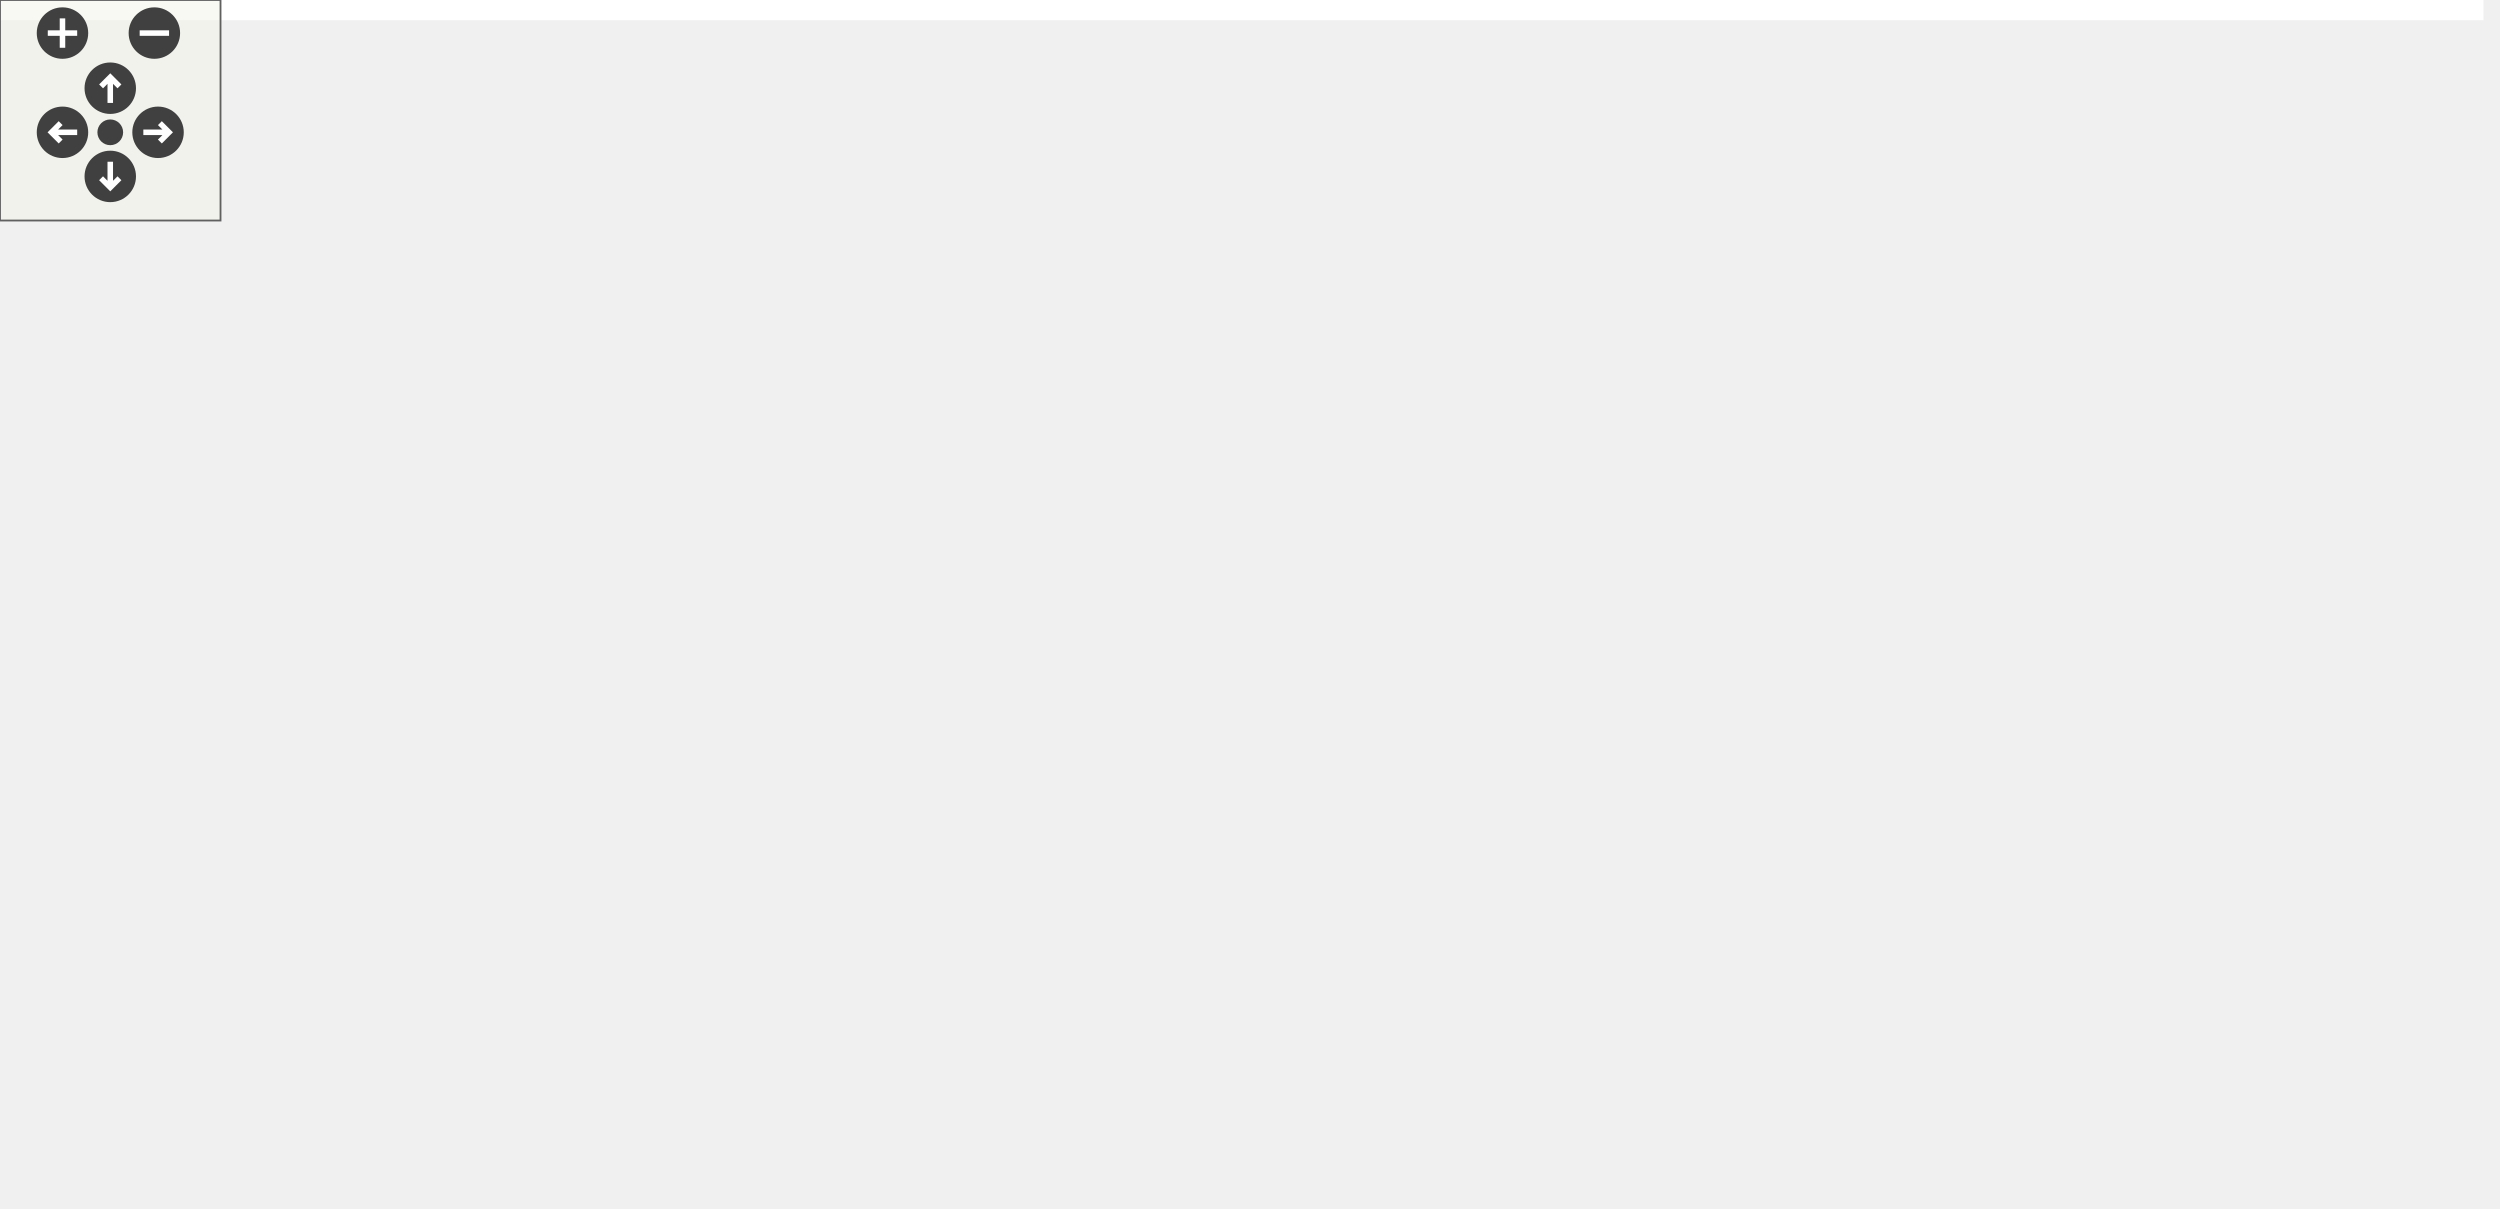
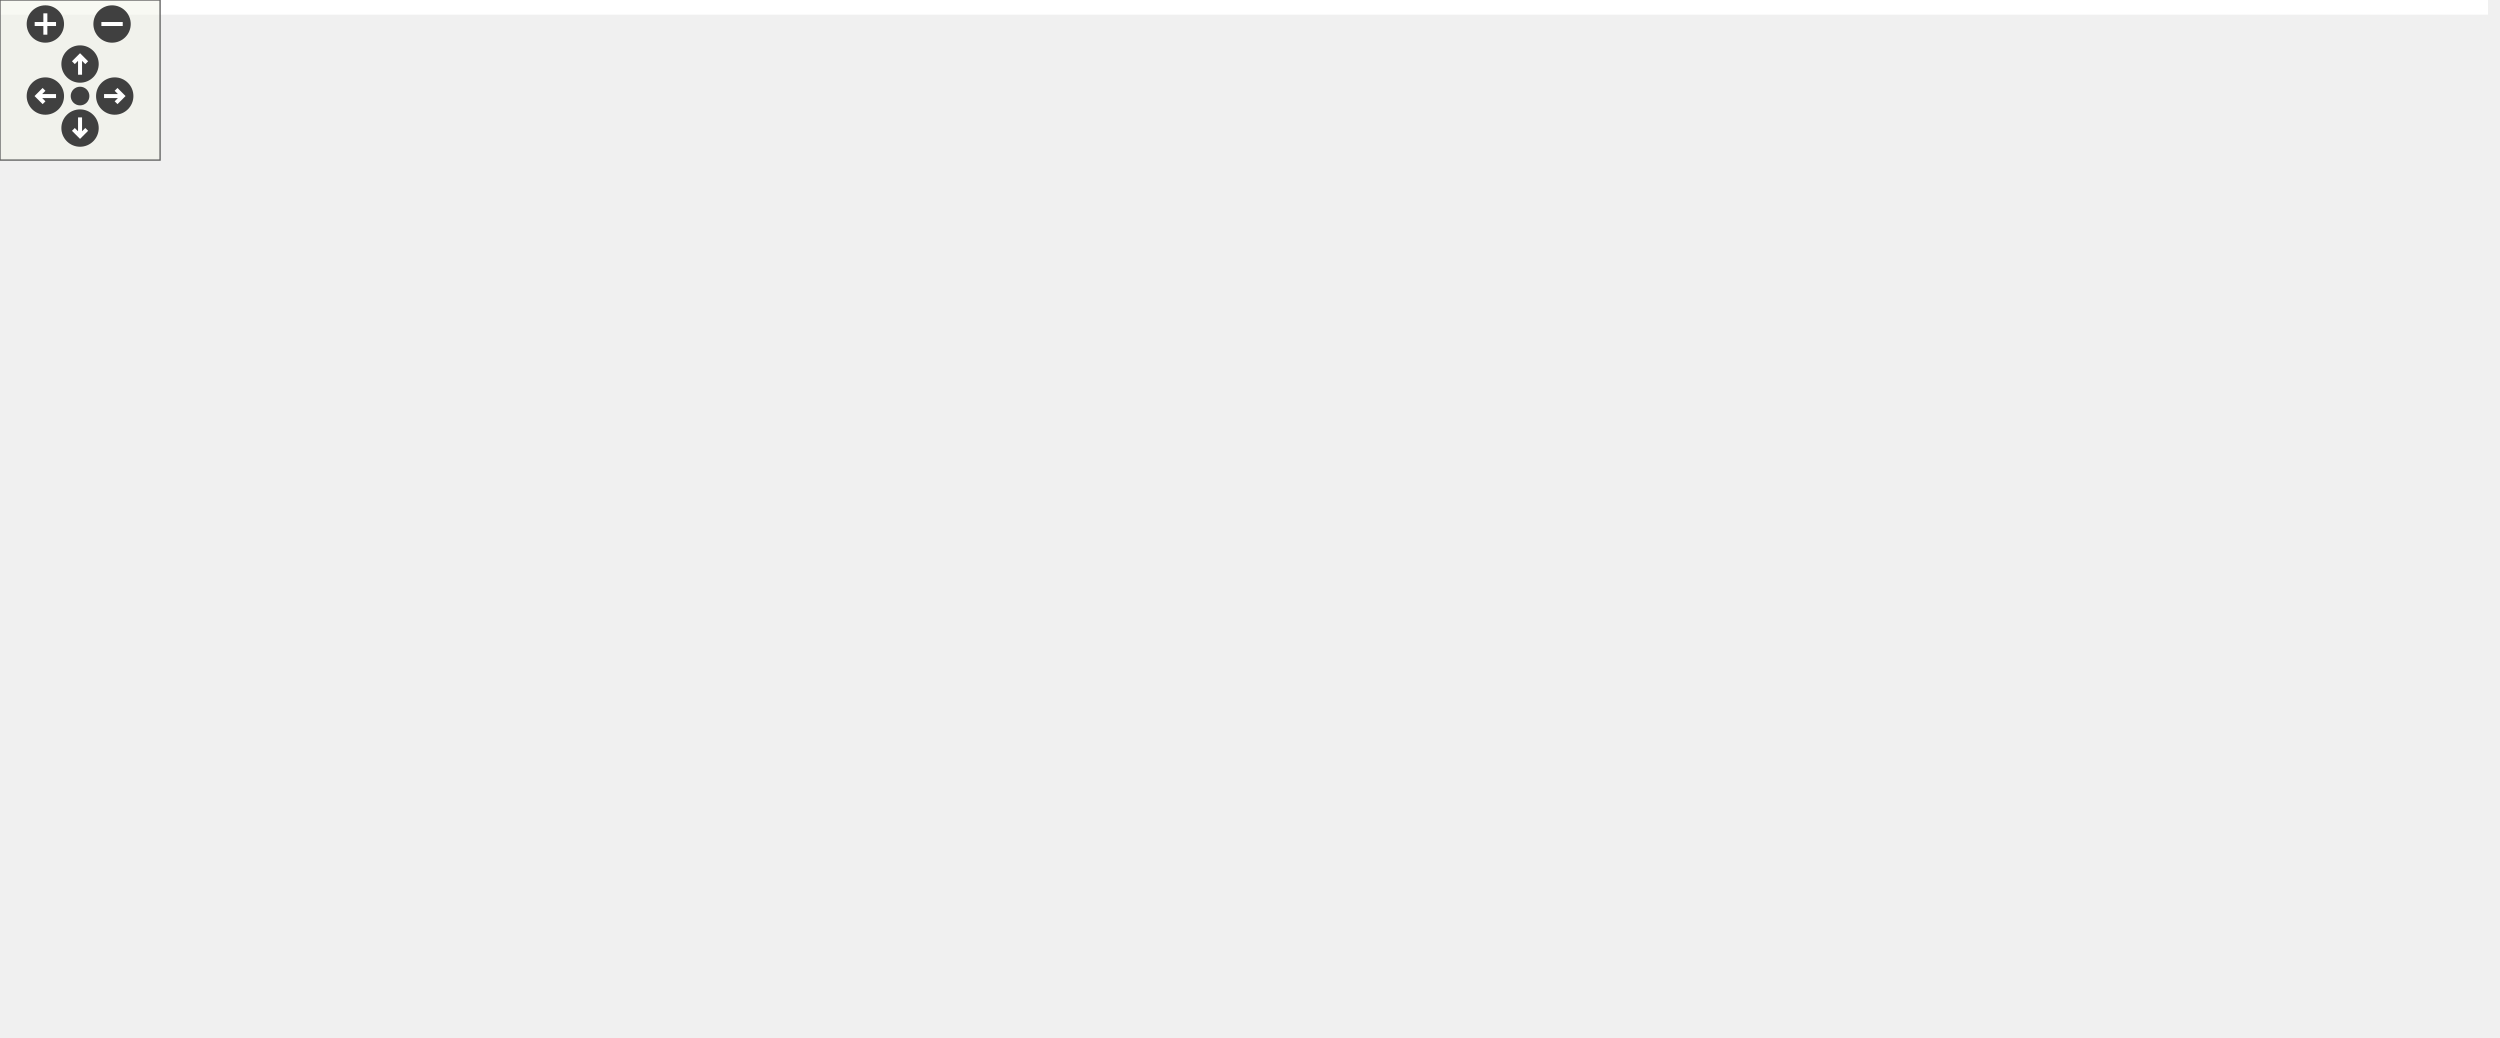
<svg xmlns="http://www.w3.org/2000/svg" xmlns:xlink="http://www.w3.org/1999/xlink" id="main" version="1.1" xml:space="preserve">
  <defs>
    <circle id="rim" cx="0" cy="0" r="7" />
    <circle id="rim2" cx="0" cy="0" r="3.5" />
    <g id="zoomPlus">
      <use xlink:href="#rim" fill="#404040">
        <set attributeName="fill" to="#808080" begin="zoomplus.mouseover" end="zoomplus.mouseout" />
      </use>
      <path d="M-4,0h8M0,-4v8" fill="none" stroke="white" stroke-width="1.5" pointer-events="none" />
    </g>
    <g id="zoomMin">
      <use xlink:href="#rim" fill="#404040">
        <set attributeName="fill" to="#808080" begin="zoomminus.mouseover" end="zoomminus.mouseout" />
      </use>
      <path d="M-4,0h8" fill="none" stroke="white" stroke-width="1.5" pointer-events="none" />
    </g>
    <g id="dirArrow">
      <path fill="none" stroke="white" stroke-width="1.5" d="M0,-3.0v7 M-2.5,-0.5L0,-3.0L2.5,-0.5" />
    </g>
    <g id="resetDef">
      <use xlink:href="#rim2" fill="#404040">
        <set attributeName="fill" to="#808080" begin="reset.mouseover" end="reset.mouseout" />
      </use>
    </g>
  </defs>
  <svg id="graph" class="graph">
    <g id="viewport">
-       <polygon fill="white" stroke="white" points="-4,5 -4,-268 675.201,-268 675.201,5 -4,5" />
+       <polygon fill="white" stroke="white" points="-4,5 -4,-328 932,-328 932,5 -4,5" />
      <g id="node1" class="node">
-         <polygon fill="#bfbfbf" stroke="black" points="140.701,-241 140.701,-263 217.701,-263 217.701,-241 140.701,-241" />
-         <text text-anchor="middle" x="179.201" y="-250" font-family="FreeSans" font-size="10.00">workunitkey.h</text>
+         <polygon fill="#bfbfbf" stroke="black" points="116.5,-301 116.5,-323 193.5,-323 193.5,-301 116.5,-301" />
+         <text text-anchor="middle" x="155" y="-310" font-family="FreeSans" font-size="10.00">workunitkey.h</text>
      </g>
      <g id="node3" class="node">
        <a xlink:href="dagframescheduler_8h.html" target="_top" xlink:title="This is the file that code using this library should include. It includes all the required components...">
-           <polygon fill="white" stroke="black" points="24.201,-1 24.201,-23 136.201,-23 136.201,-1 24.201,-1" />
-           <text text-anchor="middle" x="80.201" y="-10" font-family="FreeSans" font-size="10.00">dagframescheduler.h</text>
+           <polygon fill="white" stroke="black" points="276,-1 276,-23 388,-23 388,-1 276,-1" />
+           <text text-anchor="middle" x="332" y="-10" font-family="FreeSans" font-size="10.00">dagframescheduler.h</text>
        </a>
      </g>
      <g id="edge2" class="edge">
-         <path fill="none" stroke="midnightblue" d="M142.063,-236.707C124.239,-228.428 103.132,-217.191 86.201,-204 35.046,-164.145 18.1,-147.113 3.201,-84 0.75,-73.619 -1.975,-69.326 3.201,-60 12.833,-42.645 31.637,-30.746 48.25,-23.137" />
-         <polygon fill="midnightblue" stroke="midnightblue" points="141.026,-240.078 151.581,-240.995 143.901,-233.696 141.026,-240.078" />
+         <path fill="none" stroke="midnightblue" d="M107.24,-297.488C61.696,-280.34 0,-246.965 0,-192 0,-192 0,-192 0,-132 0,-95.175 10.781,-81.045 41,-60 78.081,-34.176 202.356,-21.145 275.967,-15.541" />
+         <polygon fill="midnightblue" stroke="midnightblue" points="106.091,-300.795 116.685,-300.903 108.471,-294.212 106.091,-300.795" />
      </g>
      <g id="node5" class="node">
        <a xlink:href="framescheduler_8h.html" target="_top" xlink:title="This file has the Declarations for the main FrameScheduler class.">
-           <polygon fill="white" stroke="black" points="95.201,-181 95.201,-203 189.201,-203 189.201,-181 95.201,-181" />
-           <text text-anchor="middle" x="142.201" y="-190" font-family="FreeSans" font-size="10.00">framescheduler.h</text>
+           <polygon fill="white" stroke="black" points="71,-241 71,-263 165,-263 165,-241 71,-241" />
+           <text text-anchor="middle" x="118" y="-250" font-family="FreeSans" font-size="10.00">framescheduler.h</text>
        </a>
      </g>
      <g id="edge4" class="edge">
-         <path fill="none" stroke="midnightblue" d="M167.126,-232.419C161.189,-222.792 154.244,-211.53 149.196,-203.343" />
-         <polygon fill="midnightblue" stroke="midnightblue" points="164.186,-234.32 172.414,-240.995 170.145,-230.646 164.186,-234.32" />
+         <path fill="none" stroke="midnightblue" d="M142.925,-292.419C136.988,-282.792 130.044,-271.53 124.995,-263.343" />
+         <polygon fill="midnightblue" stroke="midnightblue" points="139.986,-294.32 148.214,-300.995 145.944,-290.646 139.986,-294.32" />
      </g>
      <g id="node7" class="node">
        <a xlink:href="workunit_8h.html" target="_top" xlink:title="This file has the defintion of the workunit.">
-           <polygon fill="white" stroke="black" points="186.701,-121 186.701,-143 247.701,-143 247.701,-121 186.701,-121" />
-           <text text-anchor="middle" x="217.201" y="-130" font-family="FreeSans" font-size="10.00">workunit.h</text>
+           <polygon fill="white" stroke="black" points="281.5,-181 281.5,-203 342.5,-203 342.5,-181 281.5,-181" />
+           <text text-anchor="middle" x="312" y="-190" font-family="FreeSans" font-size="10.00">workunit.h</text>
+         </a>
+       </g>
+       <g id="edge42" class="edge">
+         <path fill="none" stroke="midnightblue" d="M166.867,-292.489C177.224,-276.73 193.47,-254.812 212,-240 232.759,-223.407 260.196,-210.755 281.079,-202.617" />
+         <polygon fill="midnightblue" stroke="midnightblue" points="163.895,-290.64 161.477,-300.956 169.799,-294.4 163.895,-290.64" />
+       </g>
+       <g id="node37" class="node">
+         <a xlink:href="workunitkey_8cpp.html" target="_top" xlink:title="This file declares the functionality of the metadata used to sort workunits.">
+           <polygon fill="white" stroke="black" points="221,-241 221,-263 309,-263 309,-241 221,-241" />
+           <text text-anchor="middle" x="265" y="-250" font-family="FreeSans" font-size="10.00">workunitkey.cpp</text>
+         </a>
+       </g>
+       <g id="edge44" class="edge">
+         <path fill="none" stroke="midnightblue" d="M184.042,-296.159C203.102,-285.763 227.558,-272.423 244.58,-263.138" />
+         <polygon fill="midnightblue" stroke="midnightblue" points="182.279,-293.134 175.176,-300.995 185.631,-299.279 182.279,-293.134" />
+       </g>
+       <g id="edge38" class="edge">
+         <path fill="none" stroke="midnightblue" d="M101.075,-232.512C70.581,-194.98 13.456,-111.803 57,-60 84.403,-27.399 203.792,-16.938 275.95,-13.582" />
+         <polygon fill="midnightblue" stroke="midnightblue" points="98.74,-235.177 107.83,-240.62 104.118,-230.696 98.74,-235.177" />
+       </g>
+       <g id="edge6" class="edge">
+         <path fill="none" stroke="midnightblue" d="M163.444,-237.945C199.779,-226.708 249.72,-211.262 281.431,-201.454" />
+         <polygon fill="midnightblue" stroke="midnightblue" points="162.102,-234.697 153.583,-240.995 164.17,-241.384 162.102,-234.697" />
+       </g>
+       <g id="node27" class="node">
+         <a xlink:href="framescheduler_8cpp.html" target="_top" xlink:title="This is the core object implementation for this algorithm.">
+           <polygon fill="white" stroke="black" points="66,-61 66,-83 170,-83 170,-61 66,-61" />
+           <text text-anchor="middle" x="118" y="-70" font-family="FreeSans" font-size="10.00">framescheduler.cpp</text>
+         </a>
+       </g>
+       <g id="edge40" class="edge">
+         <path fill="none" stroke="midnightblue" d="M118,-230.65C118,-192.221 118,-112.672 118,-83.256" />
+         <polygon fill="midnightblue" stroke="midnightblue" points="114.5,-230.74 118,-240.74 121.5,-230.74 114.5,-230.74" />
+       </g>
+       <g id="edge34" class="edge">
+         <path fill="none" stroke="midnightblue" d="M352.925,-187.68C404.789,-181.3 489.878,-167.503 510,-144 534.323,-115.59 537.846,-89.611 515,-60 499.501,-39.911 436.055,-26.587 388.181,-19.179" />
+         <polygon fill="midnightblue" stroke="midnightblue" points="352.228,-184.238 342.711,-188.894 353.054,-191.189 352.228,-184.238" />
+       </g>
+       <g id="node9" class="node">
+         <a xlink:href="asynchronousworkunit_8h.html" target="_top" xlink:title="Contains an interface for a kind of WorkUnit that loads or does other work even when the frame schedu...">
+           <polygon fill="white" stroke="black" points="614.5,-121 614.5,-143 737.5,-143 737.5,-121 614.5,-121" />
+           <text text-anchor="middle" x="676" y="-130" font-family="FreeSans" font-size="10.00">asynchronousworkunit.h</text>
+         </a>
+       </g>
+       <g id="edge8" class="edge">
+         <path fill="none" stroke="midnightblue" d="M352.777,-185.279C416.427,-174.787 539.811,-154.449 614.359,-142.161" />
+         <polygon fill="midnightblue" stroke="midnightblue" points="352.018,-181.856 342.721,-186.936 353.157,-188.763 352.018,-181.856" />
+       </g>
+       <g id="node19" class="node">
+         <a xlink:href="frameschedulerworkunits_8h.html" target="_top" xlink:title="This defines a number of workunits that are required for doing some tasks that the Framescheduler req...">
+           <polygon fill="white" stroke="black" points="365,-121 365,-143 501,-143 501,-121 365,-121" />
+           <text text-anchor="middle" x="433" y="-130" font-family="FreeSans" font-size="10.00">frameschedulerworkunits.h</text>
+         </a>
+       </g>
+       <g id="edge20" class="edge">
+         <path fill="none" stroke="midnightblue" d="M343.376,-176.441C364.422,-166.005 391.644,-152.507 410.538,-143.138" />
+         <polygon fill="midnightblue" stroke="midnightblue" points="341.597,-173.417 334.193,-180.995 344.707,-179.688 341.597,-173.417" />
+       </g>
+       <g id="node24" class="node">
+         <a xlink:href="monopoly_8h.html" target="_top" xlink:title="Contains an interface for a kind of WorkUnit that consumes time on multiple thread.">
+           <polygon fill="white" stroke="black" points="191,-121 191,-143 259,-143 259,-121 191,-121" />
+           <text text-anchor="middle" x="225" y="-130" font-family="FreeSans" font-size="10.00">monopoly.h</text>
+         </a>
+       </g>
+       <g id="edge26" class="edge">
+         <path fill="none" stroke="midnightblue" d="M287.787,-175.302C272.905,-165.038 254.246,-152.17 241.151,-143.138" />
+         <polygon fill="midnightblue" stroke="midnightblue" points="285.824,-178.199 296.043,-180.995 289.798,-172.436 285.824,-178.199" />
+       </g>
+       <g id="node32" class="node">
+         <a xlink:href="workunit_8cpp.html" target="_top" xlink:title="This file has the implementation of the workunit.">
+           <polygon fill="white" stroke="black" points="276.5,-121 276.5,-143 347.5,-143 347.5,-121 276.5,-121" />
+           <text text-anchor="middle" x="312" y="-130" font-family="FreeSans" font-size="10.00">workunit.cpp</text>
        </a>
      </g>
      <g id="edge36" class="edge">
-         <path fill="none" stroke="midnightblue" d="M188.01,-231.321C191.423,-222.924 195.217,-213.08 198.201,-204 205.142,-182.875 211.333,-157.635 214.648,-143.345" />
-         <polygon fill="midnightblue" stroke="midnightblue" points="184.72,-230.118 184.117,-240.696 191.185,-232.802 184.72,-230.118" />
-       </g>
-       <g id="node32" class="node">
-         <a xlink:href="workunitkey_8cpp.html" target="_top" xlink:title="This file declares the functionality of the metadata used to sort workunits.">
-           <polygon fill="white" stroke="black" points="245.201,-181 245.201,-203 333.201,-203 333.201,-181 245.201,-181" />
-           <text text-anchor="middle" x="289.201" y="-190" font-family="FreeSans" font-size="10.00">workunitkey.cpp</text>
-         </a>
-       </g>
-       <g id="edge38" class="edge">
-         <path fill="none" stroke="midnightblue" d="M208.243,-236.159C227.303,-225.763 251.759,-212.423 268.781,-203.138" />
-         <polygon fill="midnightblue" stroke="midnightblue" points="206.479,-233.134 199.377,-240.995 209.831,-239.279 206.479,-233.134" />
+         <path fill="none" stroke="midnightblue" d="M312,-170.918C312,-161.639 312,-151.108 312,-143.343" />
+         <polygon fill="midnightblue" stroke="midnightblue" points="308.5,-170.995 312,-180.995 315.5,-170.995 308.5,-170.995" />
+       </g>
+       <g id="edge18" class="edge">
+         <path fill="none" stroke="midnightblue" d="M693.828,-112.79C706.206,-97.095 718.292,-75.112 705,-60 684.437,-36.621 487.428,-21.433 388.336,-15.209" />
+         <polygon fill="midnightblue" stroke="midnightblue" points="690.86,-110.881 687.081,-120.779 696.207,-115.397 690.86,-110.881" />
+       </g>
+       <g id="node11" class="node">
+         <a xlink:href="asynchronousfileloadingworkunit_8h.html" target="_top" xlink:title="The declaration of the AsynchronousFileLoadWorkUnit and helper classes and functions.">
+           <polygon fill="white" stroke="black" points="752,-61 752,-83 922,-83 922,-61 752,-61" />
+           <text text-anchor="middle" x="837" y="-70" font-family="FreeSans" font-size="10.00">asynchronousfileloadingworkunit.h</text>
+         </a>
+       </g>
+       <g id="edge10" class="edge">
+         <path fill="none" stroke="midnightblue" d="M715.156,-117.408C743.585,-106.813 781.454,-92.7 807.385,-83.037" />
+         <polygon fill="midnightblue" stroke="midnightblue" points="713.678,-114.223 705.53,-120.995 716.123,-120.783 713.678,-114.223" />
+       </g>
+       <g id="node16" class="node">
+         <a xlink:href="asynchronousworkunit_8cpp.html" target="_top" xlink:title="Contains very little actually.">
+           <polygon fill="white" stroke="black" points="562,-61 562,-83 696,-83 696,-61 562,-61" />
+           <text text-anchor="middle" x="629" y="-70" font-family="FreeSans" font-size="10.00">asynchronousworkunit.cpp</text>
+         </a>
+       </g>
+       <g id="edge16" class="edge">
+         <path fill="none" stroke="midnightblue" d="M661.127,-113.013C653.485,-103.258 644.431,-91.699 637.885,-83.343" />
+         <polygon fill="midnightblue" stroke="midnightblue" points="658.458,-115.281 667.379,-120.995 663.968,-110.964 658.458,-115.281" />
+       </g>
+       <g id="edge14" class="edge">
+         <path fill="none" stroke="midnightblue" d="M741.87,-60.464C740.572,-60.308 739.281,-60.153 738,-60 613.085,-45.045 466.514,-27.788 388.159,-18.587" />
+         <polygon fill="midnightblue" stroke="midnightblue" points="741.6,-63.956 751.946,-61.674 742.435,-57.006 741.6,-63.956" />
+       </g>
+       <g id="node13" class="node">
+         <a xlink:href="asynchronousfileloadingworkunit_8cpp.html" target="_top" xlink:title="asynchronousfileloadingworkunit.cpp">
+           <polygon fill="white" stroke="black" points="747,-1 747,-23 927,-23 927,-1 747,-1" />
+           <text text-anchor="middle" x="837" y="-10" font-family="FreeSans" font-size="10.00">asynchronousfileloadingworkunit.cpp</text>
+         </a>
+       </g>
+       <g id="edge12" class="edge">
+         <path fill="none" stroke="midnightblue" d="M837,-50.918C837,-41.639 837,-31.108 837,-23.343" />
+         <polygon fill="midnightblue" stroke="midnightblue" points="833.5,-50.995 837,-60.995 840.5,-50.995 833.5,-50.995" />
+       </g>
+       <g id="edge22" class="edge">
+         <path fill="none" stroke="midnightblue" d="M393.129,-116.572C377.951,-108.878 361.742,-98.142 351,-84 337.159,-65.778 333.375,-38.335 332.357,-23.132" />
+         <polygon fill="midnightblue" stroke="midnightblue" points="391.853,-119.841 402.388,-120.973 394.858,-113.519 391.853,-119.841" />
+       </g>
+       <g id="node22" class="node">
+         <a xlink:href="frameschedulerworkunits_8cpp.html" target="_top" xlink:title="The implementation of any workunits the framescheduler needs to work correctly.">
+           <polygon fill="white" stroke="black" points="360,-61 360,-83 506,-83 506,-61 360,-61" />
+           <text text-anchor="middle" x="433" y="-70" font-family="FreeSans" font-size="10.00">frameschedulerworkunits.cpp</text>
+         </a>
+       </g>
+       <g id="edge24" class="edge">
+         <path fill="none" stroke="midnightblue" d="M433,-110.918C433,-101.639 433,-91.108 433,-83.343" />
+         <polygon fill="midnightblue" stroke="midnightblue" points="429.5,-110.995 433,-120.995 436.5,-110.995 429.5,-110.995" />
+       </g>
+       <g id="edge28" class="edge">
+         <path fill="none" stroke="midnightblue" d="M244.794,-114.171C254.237,-105.375 265.515,-94.435 275,-84 293.659,-63.472 313.286,-37.587 323.945,-23.111" />
+         <polygon fill="midnightblue" stroke="midnightblue" points="242.364,-111.65 237.374,-120.997 247.103,-116.802 242.364,-111.65" />
+       </g>
+       <g id="edge30" class="edge">
+         <path fill="none" stroke="midnightblue" d="M196.496,-116.017C177.994,-105.641 154.345,-92.381 137.863,-83.138" />
+         <polygon fill="midnightblue" stroke="midnightblue" points="194.94,-119.157 205.375,-120.995 198.364,-113.051 194.94,-119.157" />
+       </g>
+       <g id="node29" class="node">
+         <a xlink:href="monopoly_8cpp.html" target="_top" xlink:title="Contains the minimal implementation for the monopoly base class.">
+           <polygon fill="white" stroke="black" points="187.5,-61 187.5,-83 266.5,-83 266.5,-61 187.5,-61" />
+           <text text-anchor="middle" x="227" y="-70" font-family="FreeSans" font-size="10.00">monopoly.cpp</text>
+         </a>
      </g>
      <g id="edge32" class="edge">
-         <path fill="none" stroke="midnightblue" d="M109.379,-176.101C77.353,-158.549 30.57,-126.984 10.201,-84 5.633,-74.361 5.229,-69.437 10.201,-60 19.129,-43.052 37.041,-30.939 52.51,-23.12" />
-         <polygon fill="midnightblue" stroke="midnightblue" points="107.919,-179.288 118.392,-180.886 111.201,-173.105 107.919,-179.288" />
-       </g>
-       <g id="edge6" class="edge">
-         <path fill="none" stroke="midnightblue" d="M163.797,-174.723C176.503,-164.558 192.2,-152.001 203.278,-143.138" />
-         <polygon fill="midnightblue" stroke="midnightblue" points="161.579,-172.015 155.957,-180.995 165.952,-177.481 161.579,-172.015" />
-       </g>
-       <g id="node14" class="node">
-         <a xlink:href="framescheduler_8cpp.html" target="_top" xlink:title="This is the core object implementation for this algorithm.">
-           <polygon fill="white" stroke="black" points="566.201,-1 566.201,-23 670.201,-23 670.201,-1 566.201,-1" />
-           <text text-anchor="middle" x="618.201" y="-10" font-family="FreeSans" font-size="10.00">framescheduler.cpp</text>
-         </a>
-       </g>
-       <g id="edge34" class="edge">
-         <path fill="none" stroke="midnightblue" d="M199.718,-181.609C275.051,-166.628 410.021,-135.015 516.201,-84 551.173,-67.197 587.107,-38.691 605.56,-23.062" />
-         <polygon fill="midnightblue" stroke="midnightblue" points="198.634,-178.255 189.494,-183.613 199.98,-185.125 198.634,-178.255" />
-       </g>
-       <g id="edge28" class="edge">
-         <path fill="none" stroke="midnightblue" d="M201.62,-113.07C188.657,-97.883 169.301,-76.457 150.201,-60 133.791,-45.861 113.146,-32.133 98.54,-23.006" />
-         <polygon fill="midnightblue" stroke="midnightblue" points="199.004,-115.398 208.122,-120.795 204.36,-110.891 199.004,-115.398" />
-       </g>
-       <g id="node9" class="node">
-         <a xlink:href="monopoly_8h.html" target="_top" xlink:title="Contains an interface for a kind of WorkUnit that consumes time on multiple thread.">
-           <polygon fill="white" stroke="black" points="439.201,-61 439.201,-83 507.201,-83 507.201,-61 439.201,-61" />
-           <text text-anchor="middle" x="473.201" y="-70" font-family="FreeSans" font-size="10.00">monopoly.h</text>
-         </a>
-       </g>
-       <g id="edge8" class="edge">
-         <path fill="none" stroke="midnightblue" d="M257.803,-123.488C300.768,-114.332 370.48,-99.052 430.201,-84 433.057,-83.28 436.012,-82.51 438.975,-81.719" />
-         <polygon fill="midnightblue" stroke="midnightblue" points="257.059,-120.068 248.004,-125.569 258.513,-126.916 257.059,-120.068" />
-       </g>
-       <g id="node18" class="node">
-         <a xlink:href="asynchronousworkunit_8h.html" target="_top" xlink:title="Contains an interface for a kind of WorkUnit that loads or writes a.">
-           <polygon fill="white" stroke="black" points="18.701,-61 18.701,-83 141.701,-83 141.701,-61 18.701,-61" />
-           <text text-anchor="middle" x="80.201" y="-70" font-family="FreeSans" font-size="10.00">asynchronousworkunit.h</text>
-         </a>
-       </g>
-       <g id="edge18" class="edge">
-         <path fill="none" stroke="midnightblue" d="M182.638,-116.863C158.681,-106.371 127.315,-92.634 105.633,-83.138" />
-         <polygon fill="midnightblue" stroke="midnightblue" points="181.509,-120.189 192.073,-120.995 184.317,-113.777 181.509,-120.189" />
-       </g>
-       <g id="node21" class="node">
-         <a xlink:href="frameschedulerworkunits_8h.html" target="_top" xlink:title="This defines a number of workunits that are required for doing some tasks that the Framescheduler req...">
-           <polygon fill="white" stroke="black" points="197.201,-61 197.201,-83 333.201,-83 333.201,-61 197.201,-61" />
-           <text text-anchor="middle" x="265.201" y="-70" font-family="FreeSans" font-size="10.00">frameschedulerworkunits.h</text>
-         </a>
-       </g>
-       <g id="edge22" class="edge">
-         <path fill="none" stroke="midnightblue" d="M232.391,-113.013C240.195,-103.258 249.442,-91.699 256.127,-83.343" />
-         <polygon fill="midnightblue" stroke="midnightblue" points="229.519,-111 226.005,-120.995 234.985,-115.373 229.519,-111" />
-       </g>
-       <g id="node27" class="node">
-         <a xlink:href="workunit_8cpp.html" target="_top" xlink:title="This file has the implementation of the workunit.">
-           <polygon fill="white" stroke="black" points="350.701,-61 350.701,-83 421.701,-83 421.701,-61 350.701,-61" />
-           <text text-anchor="middle" x="386.201" y="-70" font-family="FreeSans" font-size="10.00">workunit.cpp</text>
-         </a>
-       </g>
-       <g id="edge30" class="edge">
-         <path fill="none" stroke="midnightblue" d="M257.51,-117.689C287.382,-107.083 327.509,-92.838 354.966,-83.089" />
-         <polygon fill="midnightblue" stroke="midnightblue" points="256.058,-114.49 247.805,-121.134 258.4,-121.087 256.058,-114.49" />
-       </g>
-       <g id="edge12" class="edge">
-         <path fill="none" stroke="midnightblue" d="M429.027,-59.977C303.275,-35.203 268.158,-43.1 145.201,-24 142.366,-23.56 139.465,-23.091 136.538,-22.603" />
-         <polygon fill="midnightblue" stroke="midnightblue" points="428.55,-63.451 439.043,-61.981 429.924,-56.587 428.55,-63.451" />
-       </g>
-       <g id="node11" class="node">
-         <a xlink:href="asynchronousworkunit_8cpp.html" target="_top" xlink:title="Contains the minimal implementation for the monopoly base class.">
-           <polygon fill="white" stroke="black" points="414.201,-1 414.201,-23 548.201,-23 548.201,-1 414.201,-1" />
-           <text text-anchor="middle" x="481.201" y="-10" font-family="FreeSans" font-size="10.00">asynchronousworkunit.cpp</text>
-         </a>
-       </g>
-       <g id="edge10" class="edge">
-         <path fill="none" stroke="midnightblue" d="M476.012,-50.918C477.249,-41.639 478.653,-31.108 479.688,-23.343" />
-         <polygon fill="midnightblue" stroke="midnightblue" points="472.521,-50.62 474.668,-60.995 479.459,-51.545 472.521,-50.62" />
-       </g>
-       <g id="edge14" class="edge">
-         <path fill="none" stroke="midnightblue" d="M509.108,-57.142C534.547,-46.615 568.132,-32.718 591.283,-23.138" />
-         <polygon fill="midnightblue" stroke="midnightblue" points="507.698,-53.937 499.796,-60.995 510.374,-60.406 507.698,-53.937" />
-       </g>
-       <g id="node16" class="node">
-         <a xlink:href="monopoly_8cpp.html" target="_top" xlink:title="Contains the minimal implementation for the monopoly base class.">
-           <polygon fill="white" stroke="black" points="317.701,-1 317.701,-23 396.701,-23 396.701,-1 317.701,-1" />
-           <text text-anchor="middle" x="357.201" y="-10" font-family="FreeSans" font-size="10.00">monopoly.cpp</text>
-         </a>
-       </g>
-       <g id="edge16" class="edge">
-         <path fill="none" stroke="midnightblue" d="M442.848,-56.3C422.71,-45.884 396.767,-32.465 378.735,-23.138" />
-         <polygon fill="midnightblue" stroke="midnightblue" points="441.434,-59.51 451.925,-60.995 444.65,-53.292 441.434,-59.51" />
-       </g>
-       <g id="edge20" class="edge">
-         <path fill="none" stroke="midnightblue" d="M80.201,-50.918C80.201,-41.639 80.201,-31.108 80.201,-23.343" />
-         <polygon fill="midnightblue" stroke="midnightblue" points="76.701,-50.995 80.201,-60.995 83.701,-50.995 76.701,-50.995" />
-       </g>
-       <g id="edge24" class="edge">
-         <path fill="none" stroke="midnightblue" d="M221.486,-57.822C188.684,-47.184 144.417,-32.827 114.23,-23.037" />
-         <polygon fill="midnightblue" stroke="midnightblue" points="220.677,-61.239 231.269,-60.995 222.837,-54.581 220.677,-61.239" />
-       </g>
-       <g id="node24" class="node">
-         <a xlink:href="frameschedulerworkunits_8cpp.html" target="_top" xlink:title="The implementation of any workunits the framescheduler needs to work correctly.">
-           <polygon fill="white" stroke="black" points="154.201,-1 154.201,-23 300.201,-23 300.201,-1 154.201,-1" />
-           <text text-anchor="middle" x="227.201" y="-10" font-family="FreeSans" font-size="10.00">frameschedulerworkunits.cpp</text>
-         </a>
-       </g>
-       <g id="edge26" class="edge">
-         <path fill="none" stroke="midnightblue" d="M252.8,-52.419C246.703,-42.792 239.57,-31.53 234.385,-23.343" />
-         <polygon fill="midnightblue" stroke="midnightblue" points="249.924,-54.42 258.231,-60.995 255.837,-50.674 249.924,-54.42" />
+         <path fill="none" stroke="midnightblue" d="M225.703,-110.918C226.012,-101.639 226.363,-91.108 226.622,-83.343" />
+         <polygon fill="midnightblue" stroke="midnightblue" points="222.202,-110.884 225.367,-120.995 229.198,-111.117 222.202,-110.884" />
      </g>
    </g>
  </svg>
  <g id="navigator" transform="translate(0 0)" fill="#404254">
    <rect fill="#f2f5e9" fill-opacity="0.5" stroke="#606060" stroke-width=".5" x="0" y="0" width="60" height="60" />
    <use id="zoomplus" xlink:href="#zoomPlus" x="17" y="9" />
    <use id="zoomminus" xlink:href="#zoomMin" x="42" y="9" />
    <use id="reset" xlink:href="#resetDef" x="30" y="36" />
    <g id="arrowUp" xlink:href="#dirArrow" transform="translate(30 24)">
      <use xlink:href="#rim" fill="#404040">
        <set attributeName="fill" to="#808080" begin="arrowUp.mouseover" end="arrowUp.mouseout" />
      </use>
      <path fill="none" stroke="white" stroke-width="1.5" d="M0,-3.0v7 M-2.5,-0.5L0,-3.0L2.5,-0.5" />
    </g>
    <g id="arrowRight" xlink:href="#dirArrow" transform="rotate(90) translate(36 -43)">
      <use xlink:href="#rim" fill="#404040">
        <set attributeName="fill" to="#808080" begin="arrowRight.mouseover" end="arrowRight.mouseout" />
      </use>
      <path fill="none" stroke="white" stroke-width="1.5" d="M0,-3.0v7 M-2.5,-0.5L0,-3.0L2.5,-0.5" />
    </g>
    <g id="arrowDown" xlink:href="#dirArrow" transform="rotate(180) translate(-30 -48)">
      <use xlink:href="#rim" fill="#404040">
        <set attributeName="fill" to="#808080" begin="arrowDown.mouseover" end="arrowDown.mouseout" />
      </use>
      <path fill="none" stroke="white" stroke-width="1.5" d="M0,-3.0v7 M-2.5,-0.5L0,-3.0L2.5,-0.5" />
    </g>
    <g id="arrowLeft" xlink:href="#dirArrow" transform="rotate(270) translate(-36 17)">
      <use xlink:href="#rim" fill="#404040">
        <set attributeName="fill" to="#808080" begin="arrowLeft.mouseover" end="arrowLeft.mouseout" />
      </use>
      <path fill="none" stroke="white" stroke-width="1.5" d="M0,-3.0v7 M-2.5,-0.5L0,-3.0L2.5,-0.5" />
    </g>
  </g>
</svg>
